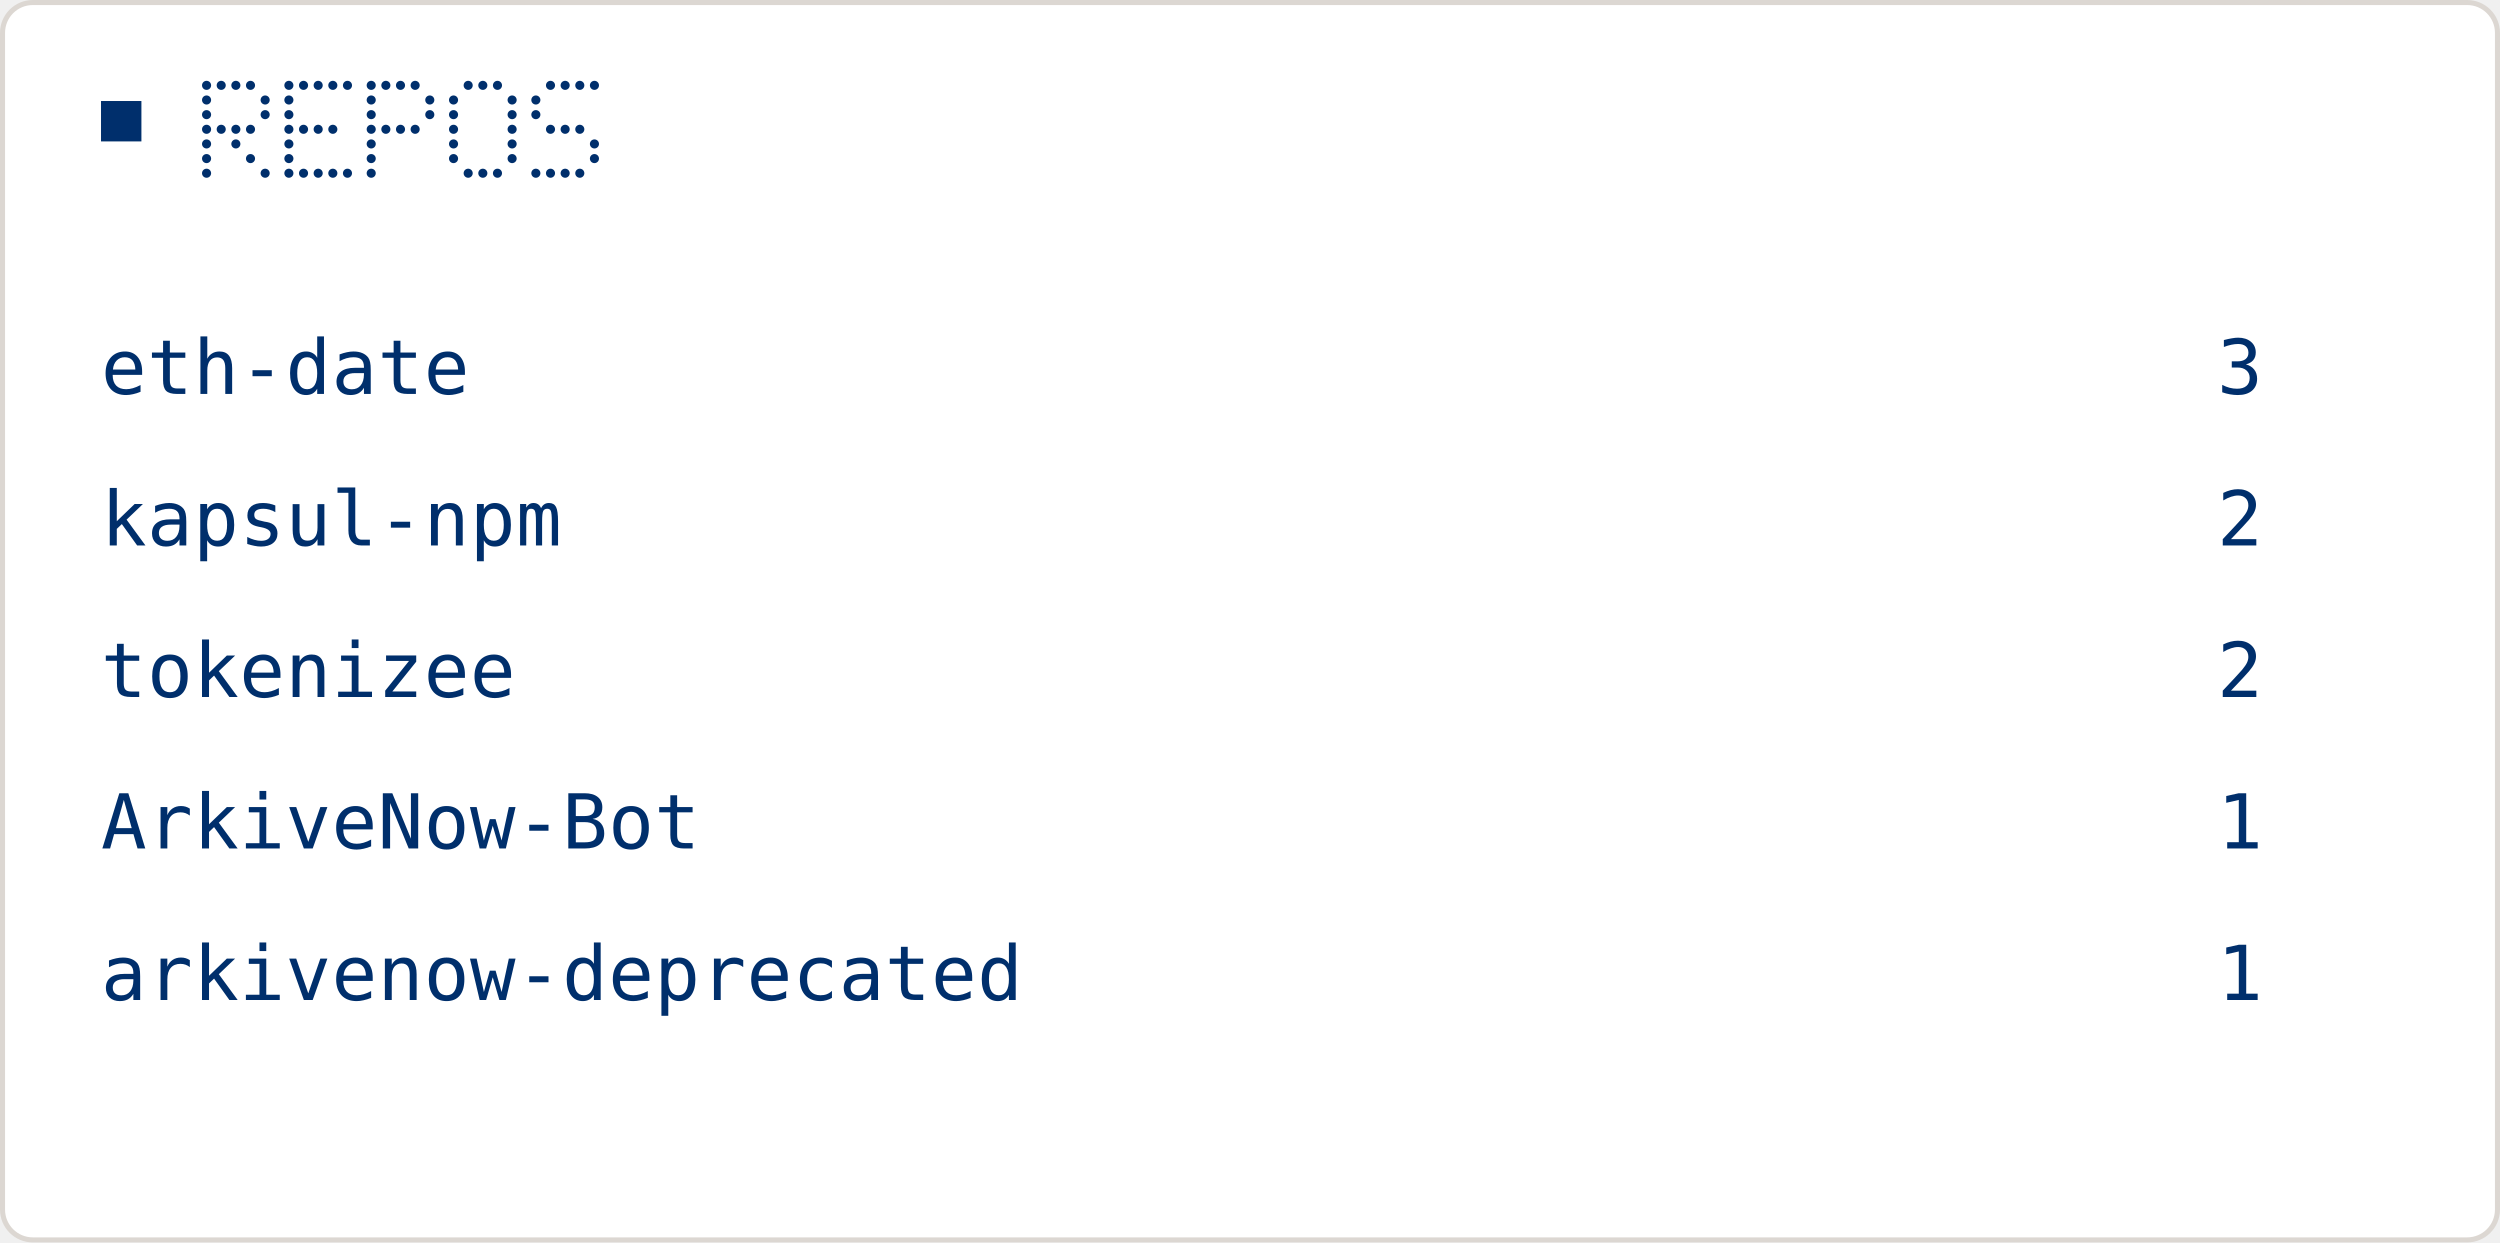
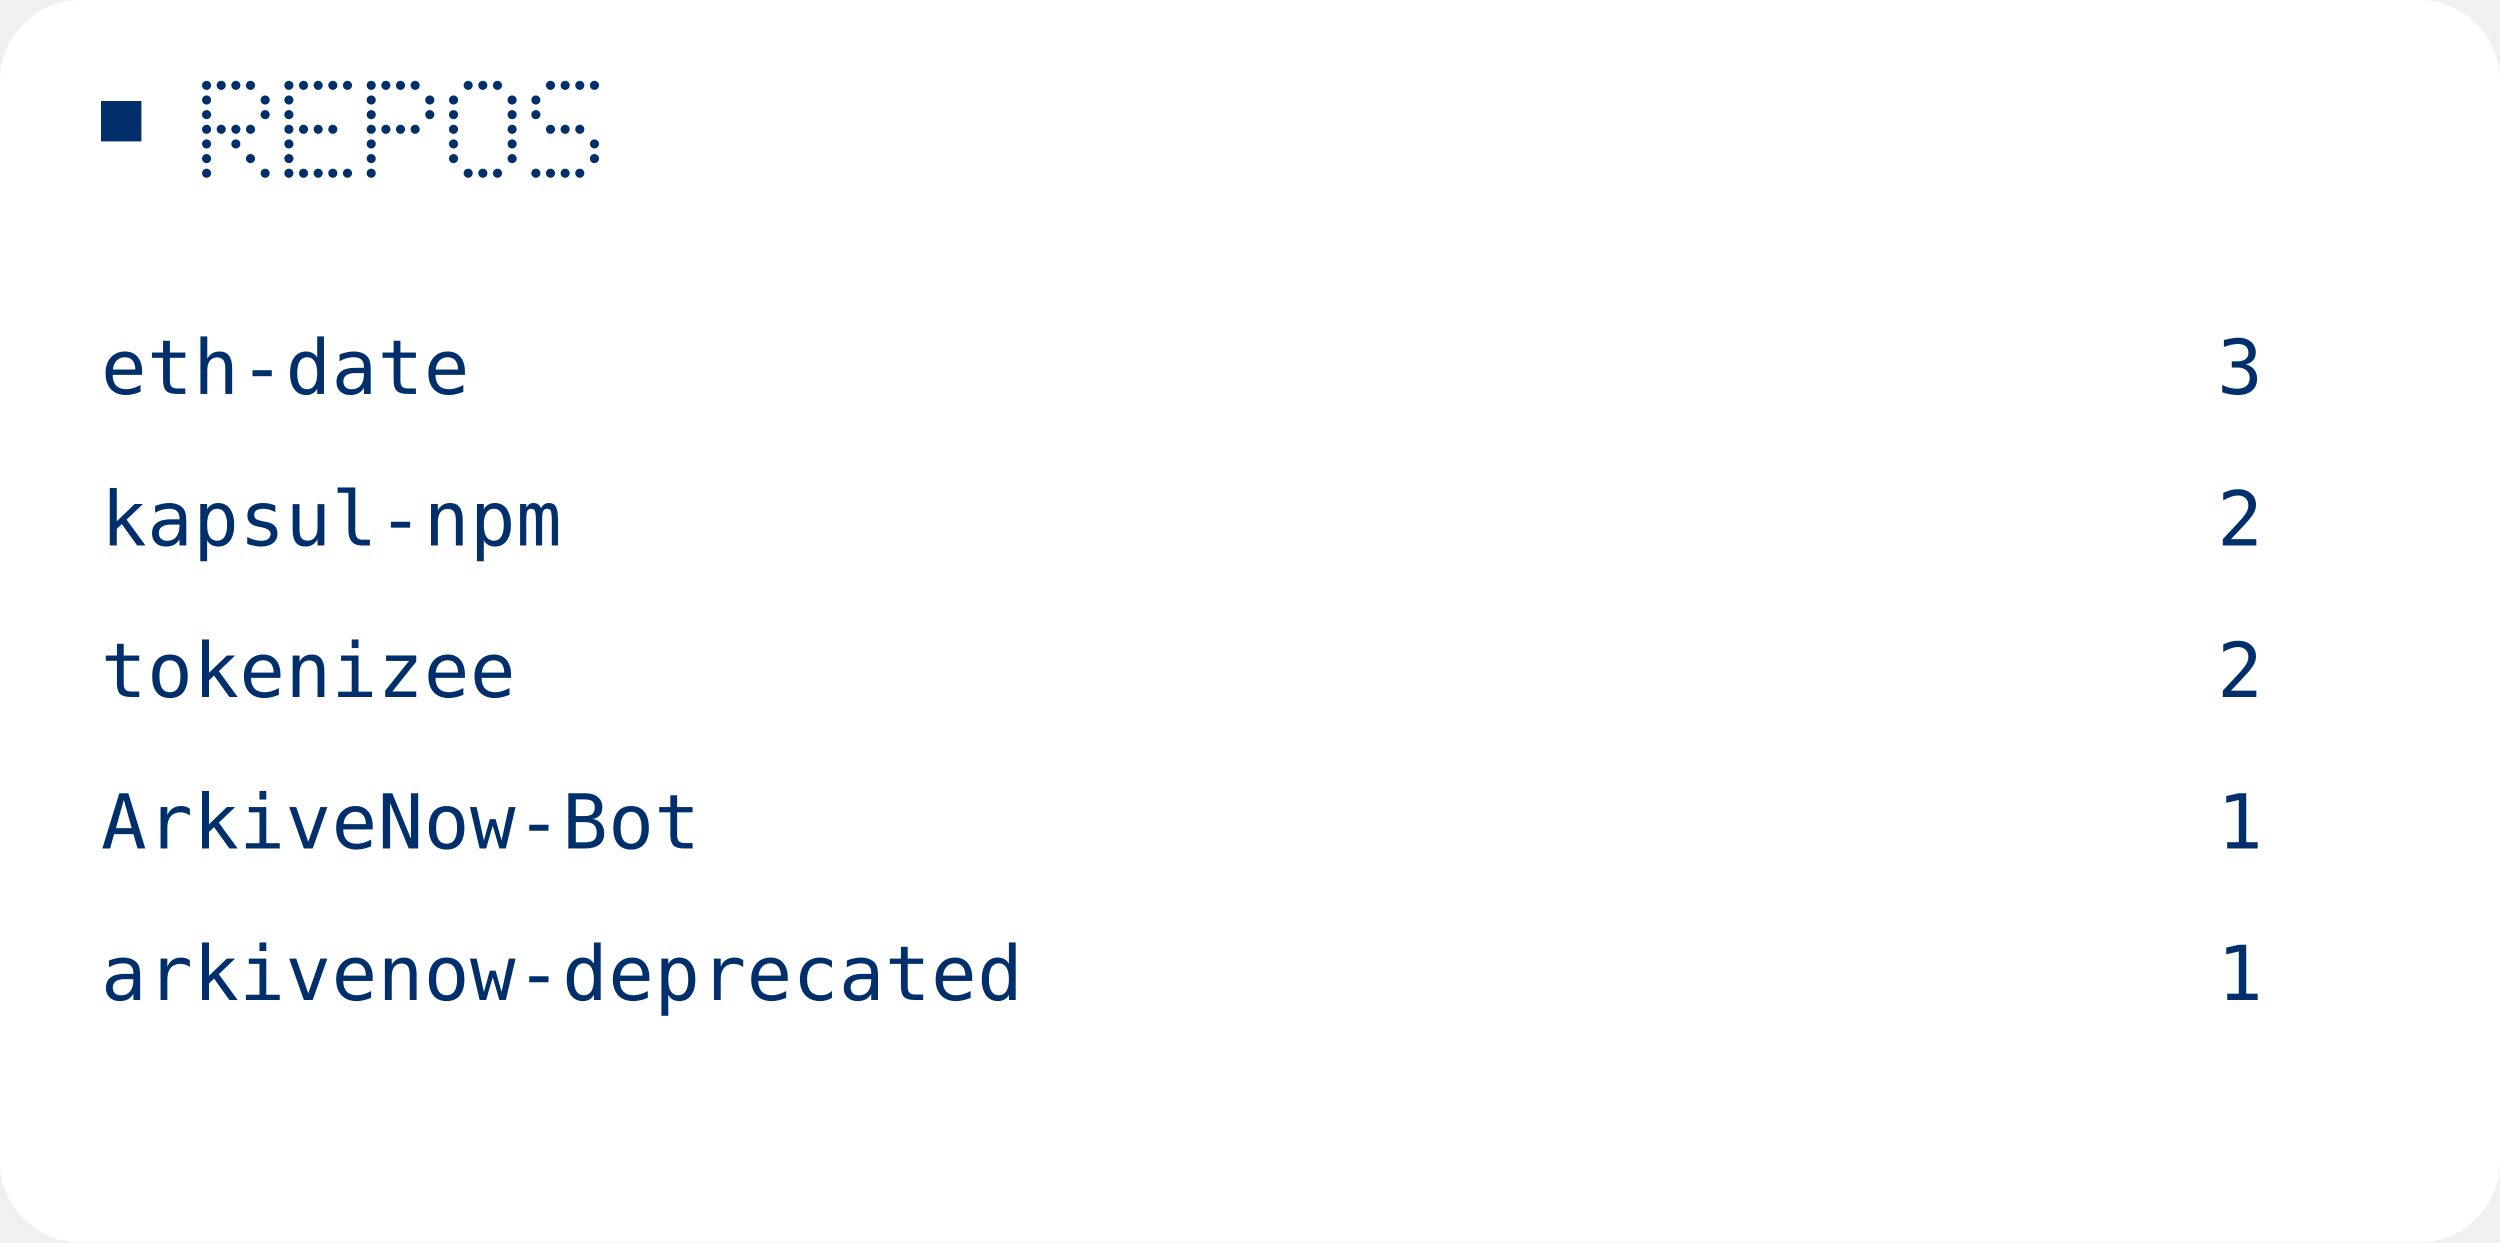
<svg xmlns="http://www.w3.org/2000/svg" width="495" height="246" viewBox="0 0 495 246" role="img">
-   <rect x="0.5" y="0.5" width="494" height="245" rx="6" fill="#FFFFFF" stroke="#DCD7D2" stroke-width="1" />
+   <rect width="495" height="246" rx="16" fill="#FFFFFF" />
  <rect x="20" y="20" width="8" height="8" fill="#002F6C" />
  <circle cx="40.9" cy="16.9" r="0.90" fill="#002F6C" />
  <circle cx="43.8" cy="16.9" r="0.90" fill="#002F6C" />
  <circle cx="46.7" cy="16.9" r="0.90" fill="#002F6C" />
  <circle cx="49.6" cy="16.9" r="0.90" fill="#002F6C" />
  <circle cx="40.9" cy="19.8" r="0.90" fill="#002F6C" />
  <circle cx="52.5" cy="19.8" r="0.90" fill="#002F6C" />
  <circle cx="40.9" cy="22.7" r="0.90" fill="#002F6C" />
  <circle cx="52.5" cy="22.7" r="0.90" fill="#002F6C" />
  <circle cx="40.9" cy="25.6" r="0.90" fill="#002F6C" />
  <circle cx="43.8" cy="25.6" r="0.90" fill="#002F6C" />
  <circle cx="46.7" cy="25.6" r="0.90" fill="#002F6C" />
  <circle cx="49.6" cy="25.6" r="0.90" fill="#002F6C" />
  <circle cx="40.9" cy="28.5" r="0.90" fill="#002F6C" />
  <circle cx="46.7" cy="28.5" r="0.90" fill="#002F6C" />
  <circle cx="40.9" cy="31.4" r="0.90" fill="#002F6C" />
  <circle cx="49.6" cy="31.4" r="0.90" fill="#002F6C" />
  <circle cx="40.9" cy="34.3" r="0.90" fill="#002F6C" />
  <circle cx="52.5" cy="34.3" r="0.90" fill="#002F6C" />
  <circle cx="57.2" cy="16.9" r="0.90" fill="#002F6C" />
  <circle cx="60.1" cy="16.9" r="0.90" fill="#002F6C" />
  <circle cx="63.0" cy="16.9" r="0.90" fill="#002F6C" />
  <circle cx="65.9" cy="16.9" r="0.90" fill="#002F6C" />
  <circle cx="68.8" cy="16.9" r="0.90" fill="#002F6C" />
  <circle cx="57.2" cy="19.8" r="0.90" fill="#002F6C" />
  <circle cx="57.2" cy="22.7" r="0.90" fill="#002F6C" />
  <circle cx="57.2" cy="25.6" r="0.90" fill="#002F6C" />
  <circle cx="60.1" cy="25.6" r="0.90" fill="#002F6C" />
  <circle cx="63.0" cy="25.6" r="0.90" fill="#002F6C" />
  <circle cx="65.9" cy="25.6" r="0.90" fill="#002F6C" />
  <circle cx="57.2" cy="28.5" r="0.90" fill="#002F6C" />
  <circle cx="57.2" cy="31.4" r="0.90" fill="#002F6C" />
  <circle cx="57.2" cy="34.3" r="0.90" fill="#002F6C" />
  <circle cx="60.1" cy="34.3" r="0.90" fill="#002F6C" />
  <circle cx="63.0" cy="34.3" r="0.90" fill="#002F6C" />
  <circle cx="65.9" cy="34.3" r="0.90" fill="#002F6C" />
  <circle cx="68.8" cy="34.3" r="0.90" fill="#002F6C" />
  <circle cx="73.5" cy="16.9" r="0.90" fill="#002F6C" />
  <circle cx="76.4" cy="16.9" r="0.90" fill="#002F6C" />
  <circle cx="79.3" cy="16.9" r="0.90" fill="#002F6C" />
  <circle cx="82.2" cy="16.9" r="0.90" fill="#002F6C" />
  <circle cx="73.5" cy="19.8" r="0.90" fill="#002F6C" />
  <circle cx="85.1" cy="19.8" r="0.90" fill="#002F6C" />
  <circle cx="73.5" cy="22.7" r="0.90" fill="#002F6C" />
  <circle cx="85.1" cy="22.7" r="0.90" fill="#002F6C" />
  <circle cx="73.5" cy="25.6" r="0.90" fill="#002F6C" />
  <circle cx="76.4" cy="25.6" r="0.90" fill="#002F6C" />
  <circle cx="79.3" cy="25.6" r="0.90" fill="#002F6C" />
  <circle cx="82.2" cy="25.6" r="0.90" fill="#002F6C" />
  <circle cx="73.5" cy="28.5" r="0.90" fill="#002F6C" />
  <circle cx="73.5" cy="31.4" r="0.90" fill="#002F6C" />
  <circle cx="73.5" cy="34.3" r="0.90" fill="#002F6C" />
  <circle cx="92.7" cy="16.9" r="0.90" fill="#002F6C" />
  <circle cx="95.6" cy="16.9" r="0.90" fill="#002F6C" />
  <circle cx="98.5" cy="16.9" r="0.90" fill="#002F6C" />
  <circle cx="89.8" cy="19.8" r="0.90" fill="#002F6C" />
  <circle cx="101.4" cy="19.8" r="0.90" fill="#002F6C" />
  <circle cx="89.8" cy="22.7" r="0.90" fill="#002F6C" />
  <circle cx="101.4" cy="22.7" r="0.90" fill="#002F6C" />
  <circle cx="89.8" cy="25.6" r="0.90" fill="#002F6C" />
  <circle cx="101.4" cy="25.6" r="0.90" fill="#002F6C" />
  <circle cx="89.8" cy="28.5" r="0.90" fill="#002F6C" />
  <circle cx="101.4" cy="28.5" r="0.90" fill="#002F6C" />
  <circle cx="89.8" cy="31.4" r="0.90" fill="#002F6C" />
  <circle cx="101.4" cy="31.4" r="0.90" fill="#002F6C" />
  <circle cx="92.7" cy="34.3" r="0.90" fill="#002F6C" />
  <circle cx="95.6" cy="34.3" r="0.90" fill="#002F6C" />
  <circle cx="98.5" cy="34.3" r="0.90" fill="#002F6C" />
  <circle cx="109.0" cy="16.9" r="0.90" fill="#002F6C" />
  <circle cx="111.9" cy="16.9" r="0.90" fill="#002F6C" />
  <circle cx="114.8" cy="16.9" r="0.90" fill="#002F6C" />
  <circle cx="117.7" cy="16.9" r="0.90" fill="#002F6C" />
  <circle cx="106.1" cy="19.8" r="0.90" fill="#002F6C" />
  <circle cx="106.1" cy="22.7" r="0.90" fill="#002F6C" />
  <circle cx="109.0" cy="25.6" r="0.90" fill="#002F6C" />
  <circle cx="111.9" cy="25.6" r="0.90" fill="#002F6C" />
  <circle cx="114.8" cy="25.6" r="0.90" fill="#002F6C" />
  <circle cx="117.7" cy="28.5" r="0.90" fill="#002F6C" />
  <circle cx="117.7" cy="31.4" r="0.90" fill="#002F6C" />
  <circle cx="106.1" cy="34.3" r="0.90" fill="#002F6C" />
  <circle cx="109.0" cy="34.3" r="0.90" fill="#002F6C" />
  <circle cx="111.9" cy="34.3" r="0.90" fill="#002F6C" />
  <circle cx="114.8" cy="34.3" r="0.90" fill="#002F6C" />
  <text x="20" y="78" fill="#002F6C" font-family="ui-monospace, Geist Mono, monospace" font-size="15" letter-spacing="0.1" dominant-baseline="auto">eth-date</text>
  <text x="439" y="78" fill="#002F6C" font-family="ui-monospace, Geist Mono, monospace" font-size="15" letter-spacing="0.2" dominant-baseline="auto">3</text>
  <text x="20" y="108" fill="#002F6C" font-family="ui-monospace, Geist Mono, monospace" font-size="15" letter-spacing="0.1" dominant-baseline="auto">kapsul-npm</text>
  <text x="439" y="108" fill="#002F6C" font-family="ui-monospace, Geist Mono, monospace" font-size="15" letter-spacing="0.2" dominant-baseline="auto">2</text>
  <text x="20" y="138" fill="#002F6C" font-family="ui-monospace, Geist Mono, monospace" font-size="15" letter-spacing="0.1" dominant-baseline="auto">tokenizee</text>
  <text x="439" y="138" fill="#002F6C" font-family="ui-monospace, Geist Mono, monospace" font-size="15" letter-spacing="0.2" dominant-baseline="auto">2</text>
  <text x="20" y="168" fill="#002F6C" font-family="ui-monospace, Geist Mono, monospace" font-size="15" letter-spacing="0.1" dominant-baseline="auto">ArkiveNow-Bot</text>
  <text x="439" y="168" fill="#002F6C" font-family="ui-monospace, Geist Mono, monospace" font-size="15" letter-spacing="0.2" dominant-baseline="auto">1</text>
  <text x="20" y="198" fill="#002F6C" font-family="ui-monospace, Geist Mono, monospace" font-size="15" letter-spacing="0.1" dominant-baseline="auto">arkivenow-deprecated</text>
  <text x="439" y="198" fill="#002F6C" font-family="ui-monospace, Geist Mono, monospace" font-size="15" letter-spacing="0.2" dominant-baseline="auto">1</text>
</svg>
